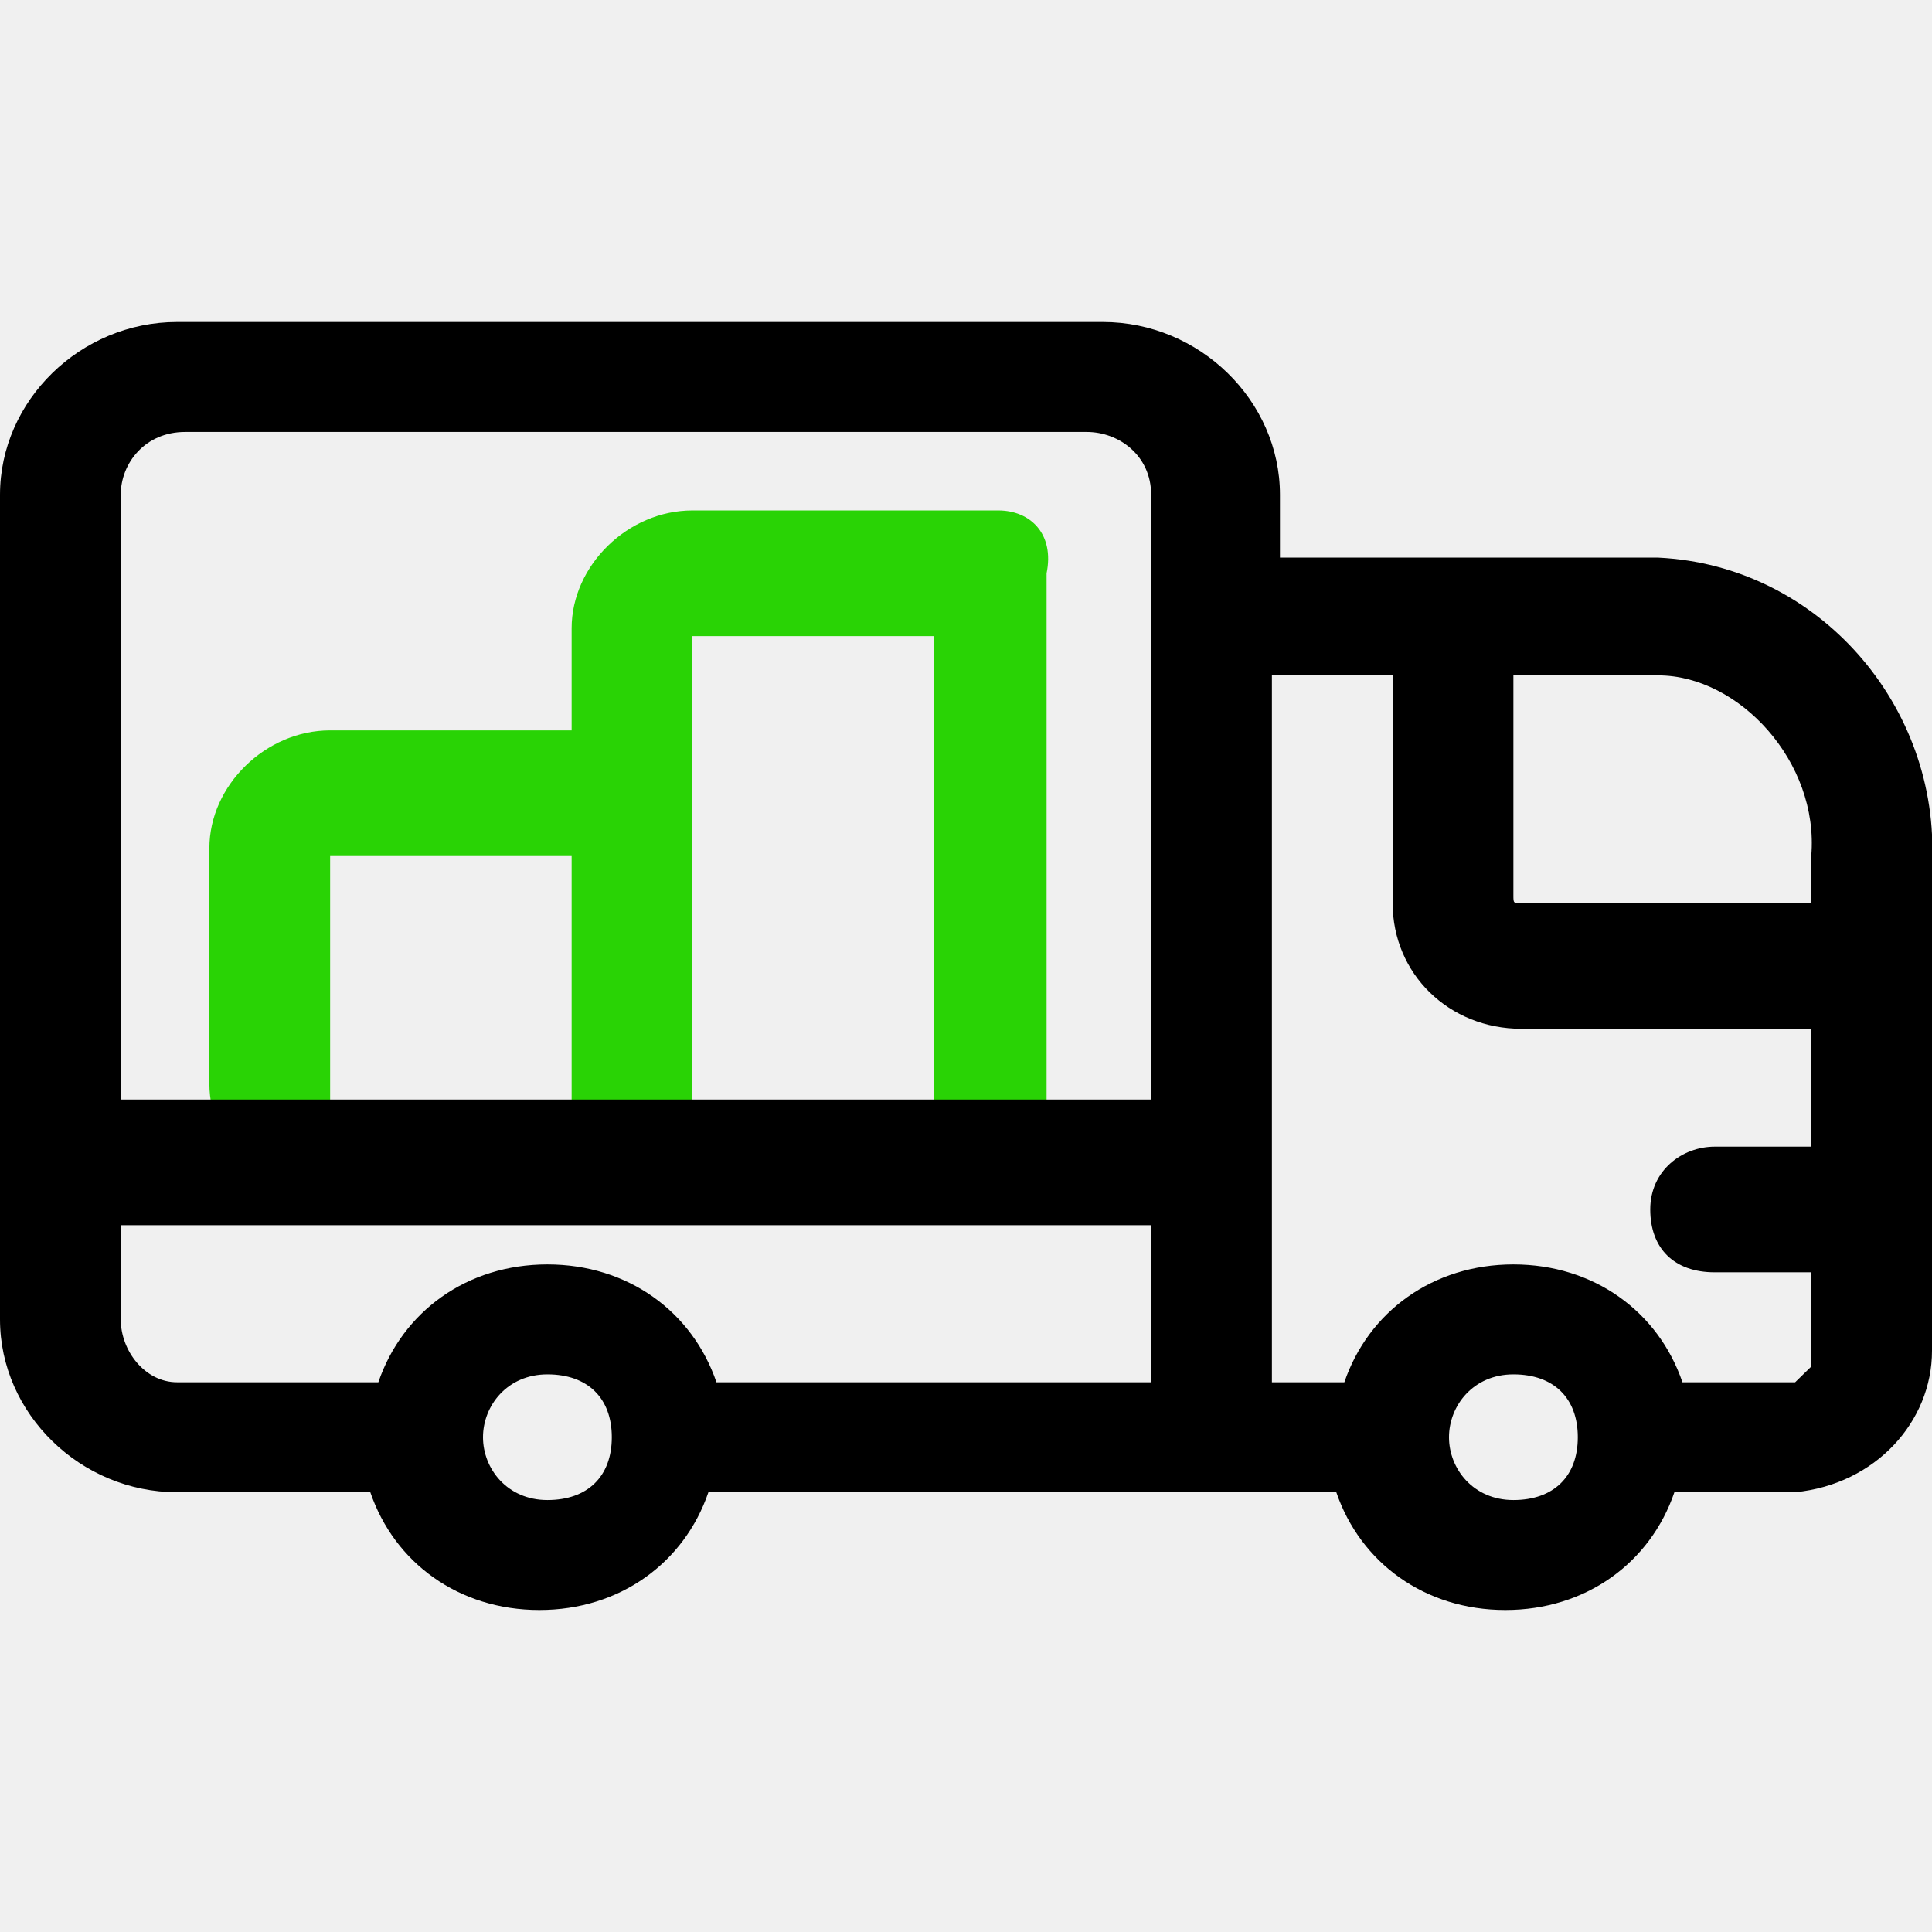
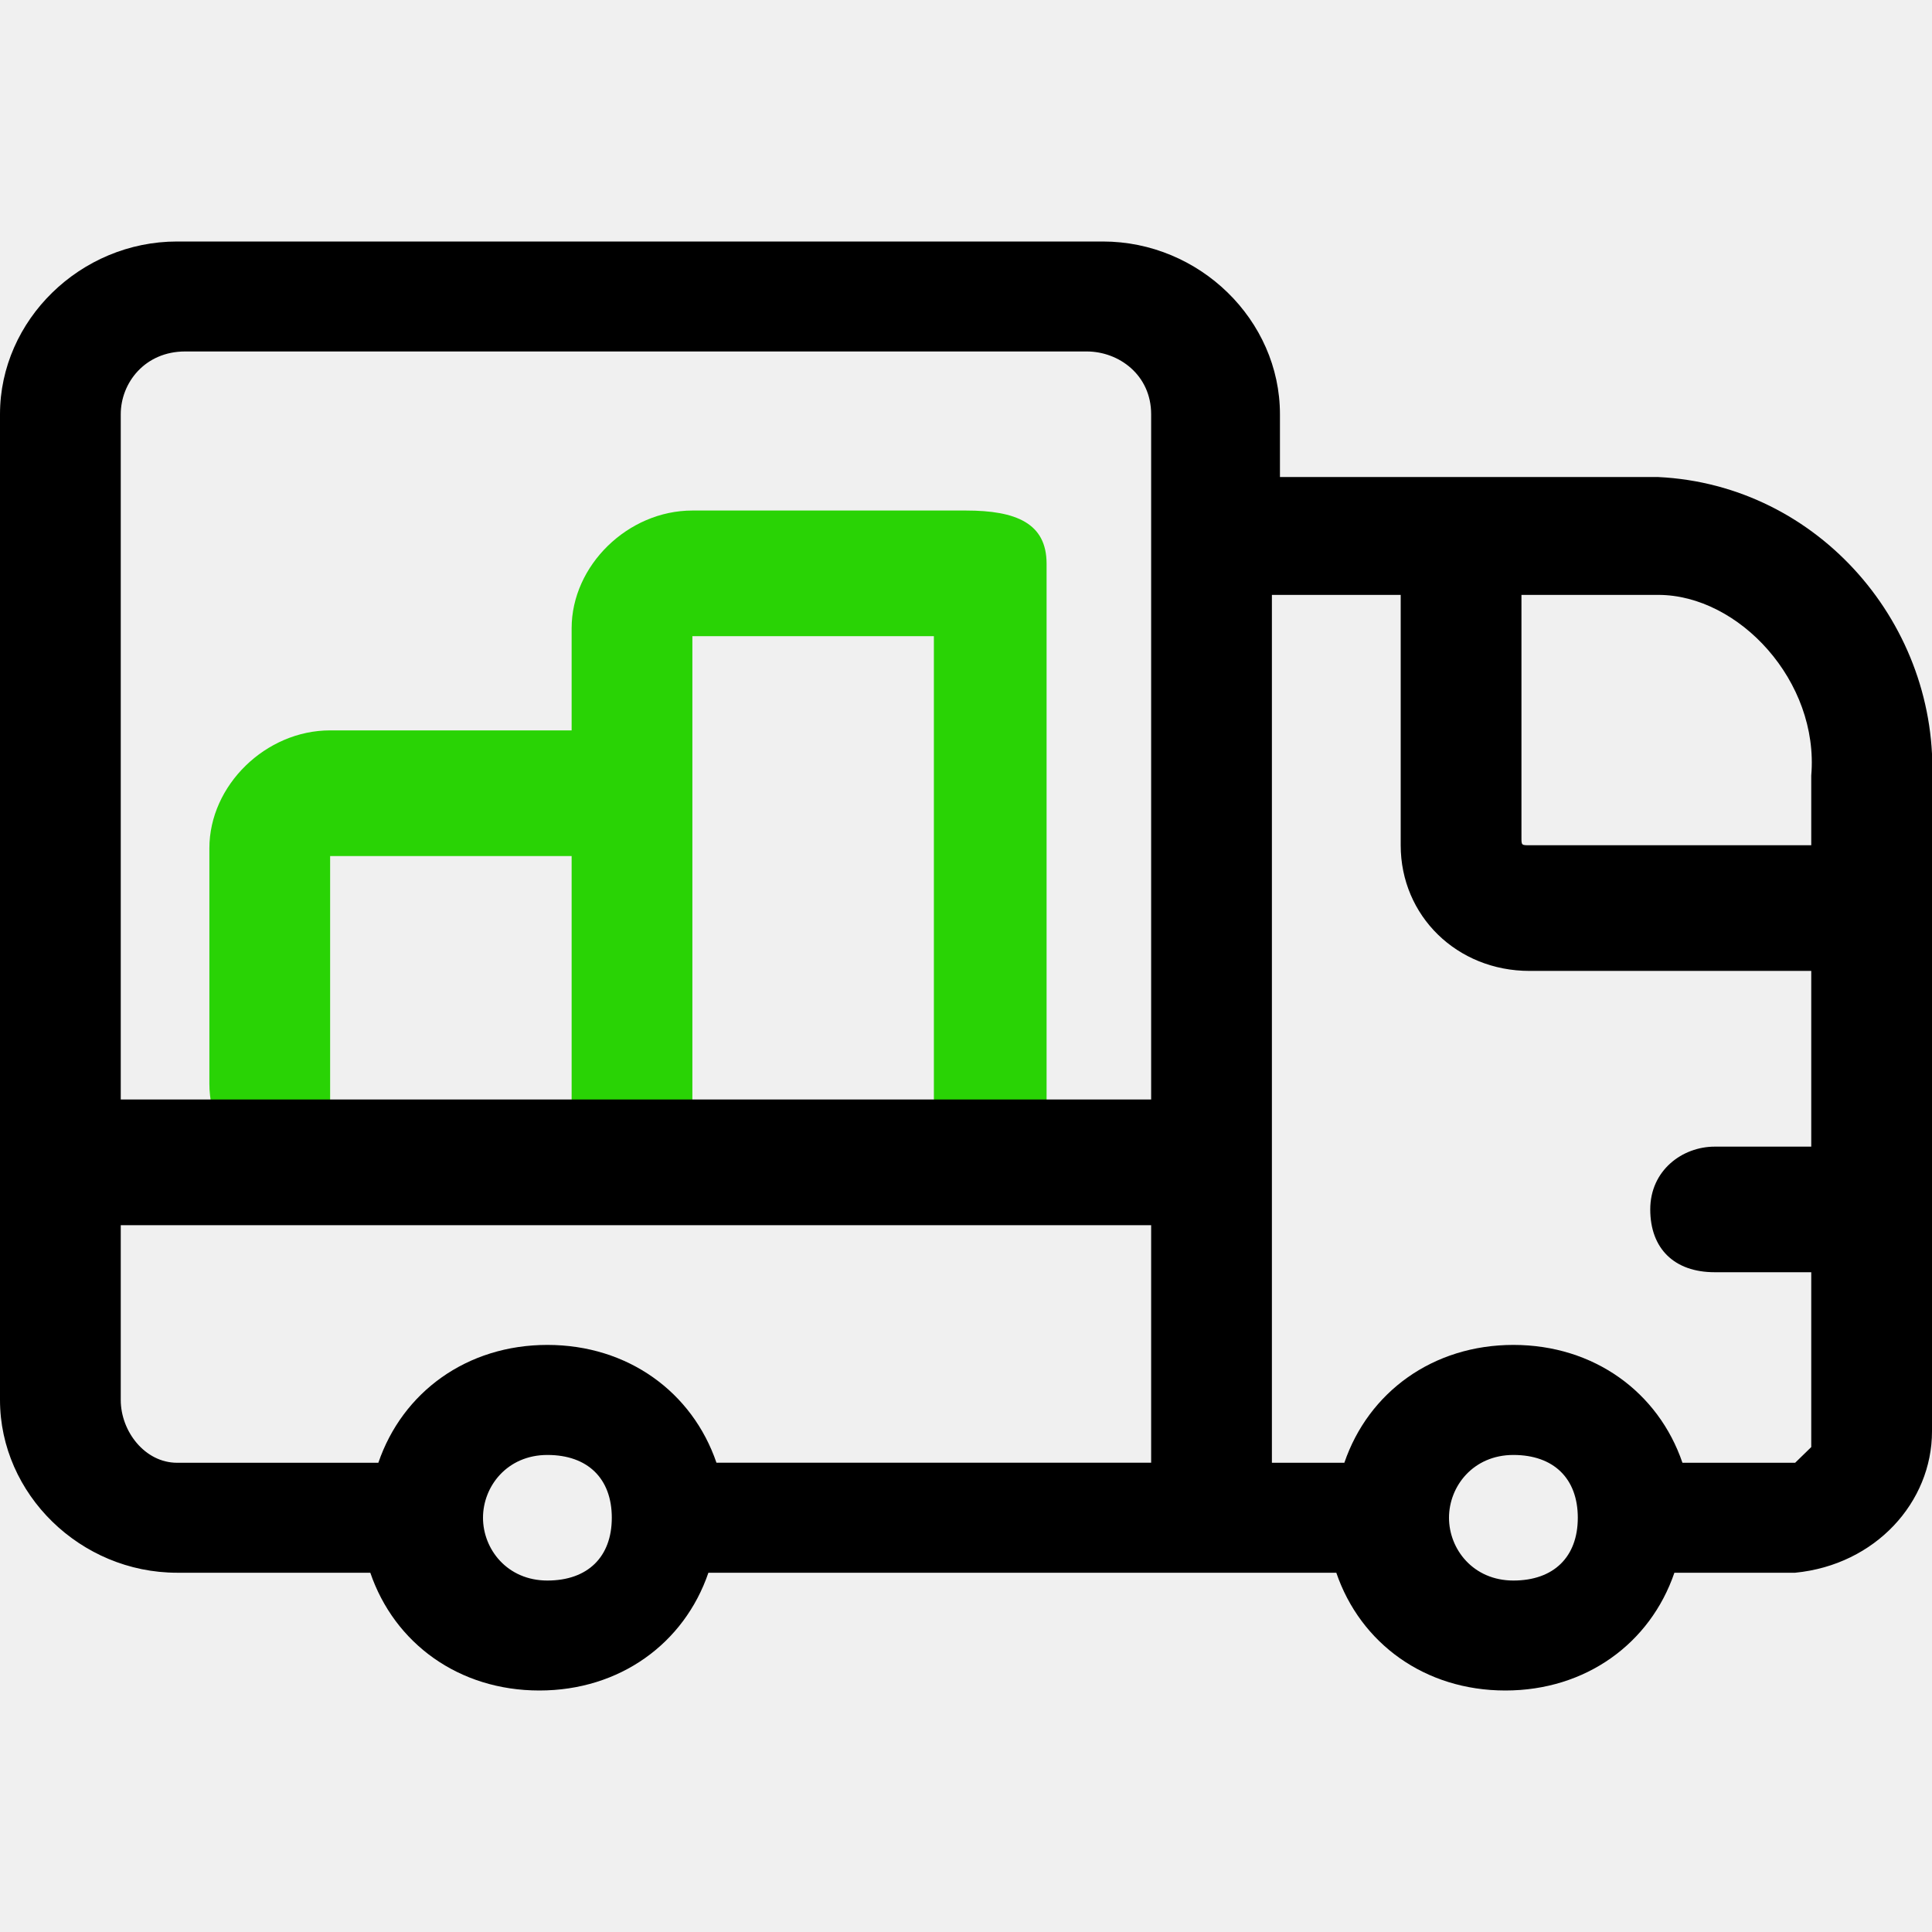
- <svg xmlns="http://www.w3.org/2000/svg" width="24" height="24" viewBox="0 0 24 24" fill="none">
+ <svg xmlns="http://www.w3.org/2000/svg" width="24" height="24" fill="none">
  <g clip-path="url(#clip0)">
-     <path d="M12.401 6.341H8.601C7.801 6.341 7.101 7.024 7.101 7.805V9.073H4.101C3.301 9.073 2.601 9.756 2.601 10.537V13.463C2.601 14.244 3.301 14.927 4.101 14.927H12.301C12.701 14.927 13.001 14.634 13.001 14.146V7.122C13.101 6.634 12.801 6.341 12.401 6.341ZM4.101 13.756V10.634H7.101V13.756H4.101ZM11.601 13.756H8.601V9.854V7.902H11.601V13.756Z" fill="#29D305" />
-     <path d="M0 6.146V13.463V16.39C0 17.561 1 18.537 2.2 18.537H4.6C4.9 19.415 5.7 20 6.7 20C7.7 20 8.5 19.415 8.8 18.537H16.6C16.9 19.415 17.7 20 18.7 20C19.7 20 20.5 19.415 20.8 18.537H22.3C23.3 18.439 24 17.659 24 16.78V14.927V12V10.732C24.1 8.78 22.6 7.024 20.6 6.927H18.1H15.9V6.146C15.9 4.976 14.9 4 13.7 4H2.2C1 4 0 4.976 0 6.146ZM14.3 13.659H1.5V6.146C1.5 5.756 1.8 5.366 2.3 5.366H13.5C13.9 5.366 14.3 5.659 14.3 6.146V7.61V13.659ZM22.5 10.634V11.22H18.9C18.8 11.22 18.8 11.22 18.8 11.122V8.39H20.6C21.6 8.39 22.6 9.463 22.5 10.634ZM22.3 17.171H20.9C20.6 16.293 19.8 15.707 18.8 15.707C17.8 15.707 17 16.293 16.7 17.171H15.8V13.463V8.39H17.3V11.22C17.3 12.098 18 12.78 18.9 12.78H22.5V14.244H21.3C20.9 14.244 20.5 14.537 20.5 15.024C20.5 15.512 20.8 15.805 21.3 15.805H22.5V16.976C22.5 16.976 22.4 17.073 22.3 17.171ZM18 17.854C18 17.463 18.3 17.073 18.8 17.073C19.3 17.073 19.6 17.366 19.6 17.854C19.6 18.341 19.3 18.634 18.8 18.634C18.3 18.634 18 18.244 18 17.854ZM6 17.854C6 17.463 6.3 17.073 6.8 17.073C7.3 17.073 7.6 17.366 7.6 17.854C7.6 18.341 7.3 18.634 6.8 18.634C6.3 18.634 6 18.244 6 17.854ZM1.5 16.39V15.22H14.3V17.171H8.9C8.6 16.293 7.8 15.707 6.8 15.707C5.8 15.707 5 16.293 4.7 17.171H2.2C1.8 17.171 1.5 16.78 1.5 16.39Z" fill="black" />
+     <path d="M12 6.342H8.601c-.8 0-1.5.682-1.5 1.463v1.268h-3c-.8 0-1.5.683-1.5 1.464v2.926c0 .781.7 1.464 1.5 1.464h8.2c.4 0 .7-.293.7-.78V7C13 6.5 12.623 6.342 12 6.342zm-7.899 7.414v-3.122h3v3.122h-3zm7.5 0h-3V7.903h3v5.853z" fill="#29D305" />
+     <path d="M0 5.146V17.39c0 1.171 1 2.147 2.2 2.147h2.4C4.9 20.415 5.7 21 6.7 21s1.8-.585 2.1-1.463h7.8c.3.878 1.1 1.463 2.1 1.463s1.8-.585 2.1-1.463h1.5c1-.098 1.7-.878 1.7-1.756V9.731c.1-1.952-1.4-3.708-3.4-3.805h-4.7v-.78C15.9 3.975 14.9 3 13.7 3H2.2C1 3 0 3.976 0 5.146zm14.3 8.512H1.5V5.146c0-.39.3-.78.8-.78h11.2c.4 0 .8.293.8.78v8.512zm8.2-4.024v.866H19c-.1 0-.1 0-.1-.098V7.39h1.7c1 0 2 1.073 1.9 2.244zm-.2 8.537h-1.4c-.3-.878-1.1-1.464-2.1-1.464s-1.8.586-2.1 1.464h-.9V7.39h1.6v3.11c0 .878.7 1.561 1.6 1.561h3.5v2.183h-1.2c-.4 0-.8.293-.8.78 0 .488.3.78.8.78h1.2v2.172l-.2.195zm-4.3.683c0-.39.3-.78.8-.78s.8.292.8.78c0 .488-.3.78-.8.78s-.8-.39-.8-.78zm-12 0c0-.39.3-.78.8-.78s.8.292.8.78c0 .488-.3.78-.8.78s-.8-.39-.8-.78zM1.5 17.39v-2.17h12.8v2.95H8.9c-.3-.877-1.1-1.463-2.1-1.463s-1.8.586-2.1 1.464H2.2c-.4 0-.7-.39-.7-.78z" fill="#000" />
  </g>
  <defs>
    <clipPath id="clip0">
-       <path d="M0 0H24V24H0V0Z" fill="white" />
+       <path fill="#fff" d="M0 0h24v24H0z" />
    </clipPath>
  </defs>
</svg>
